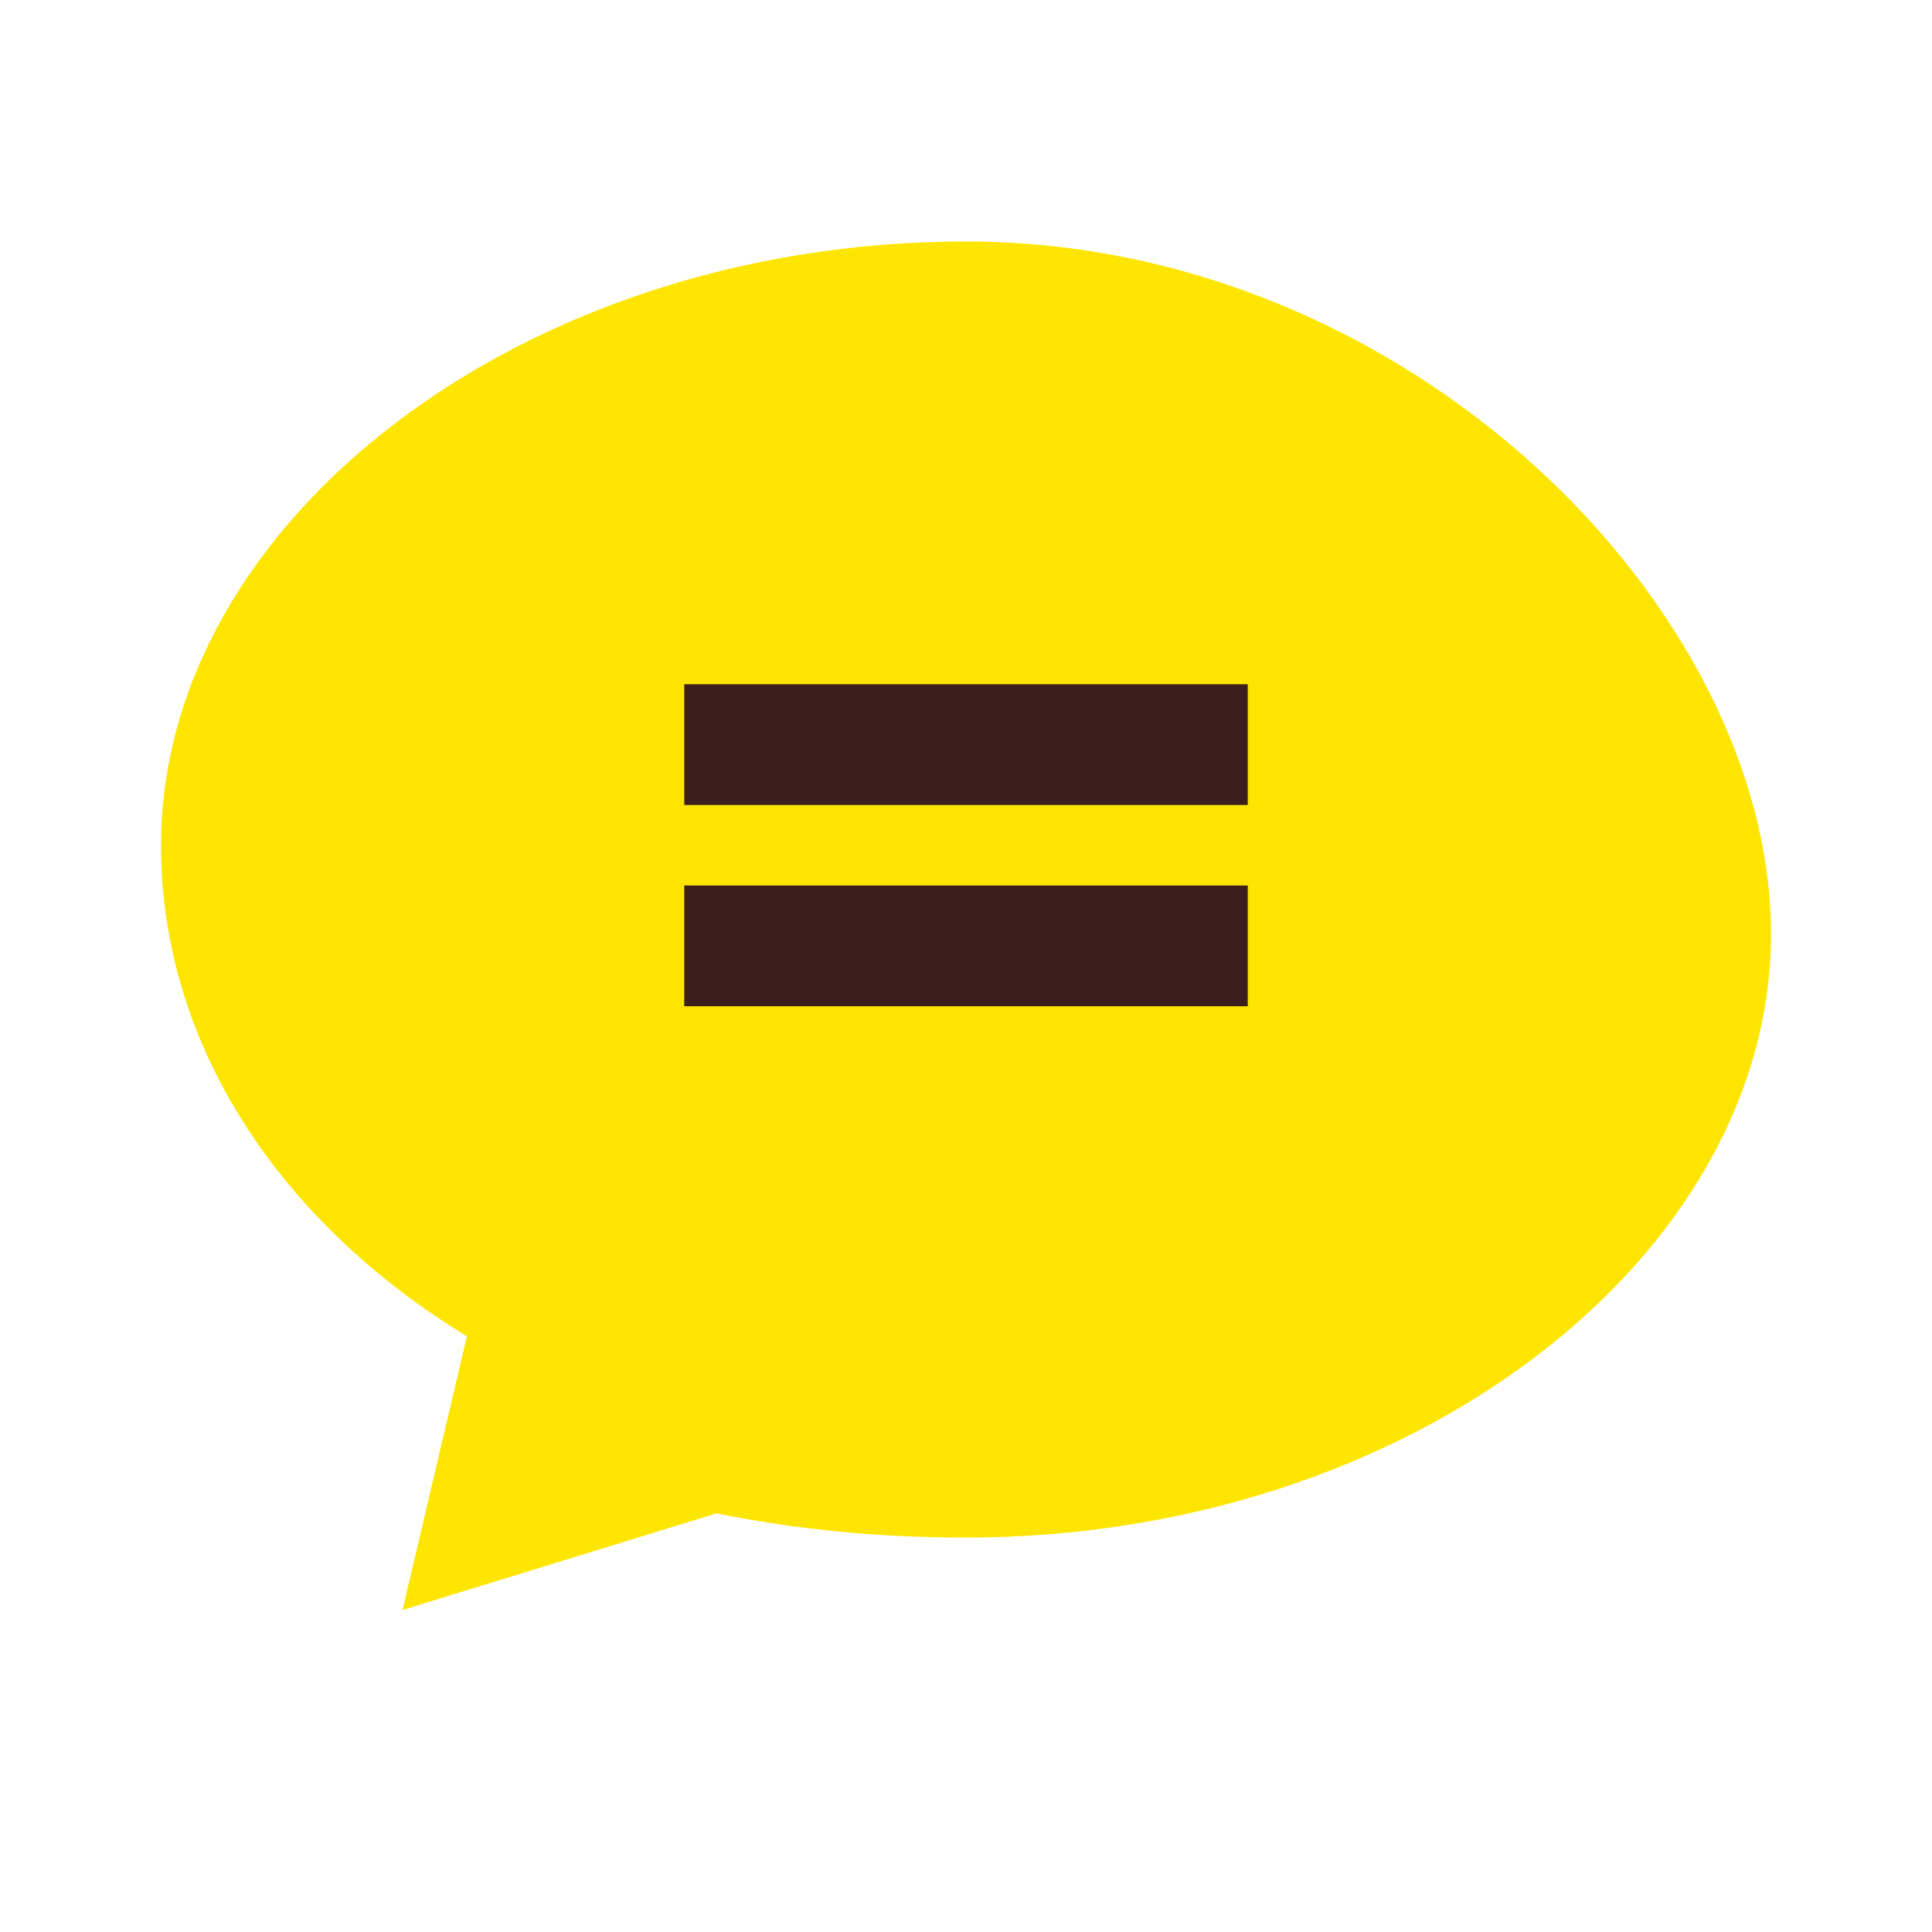
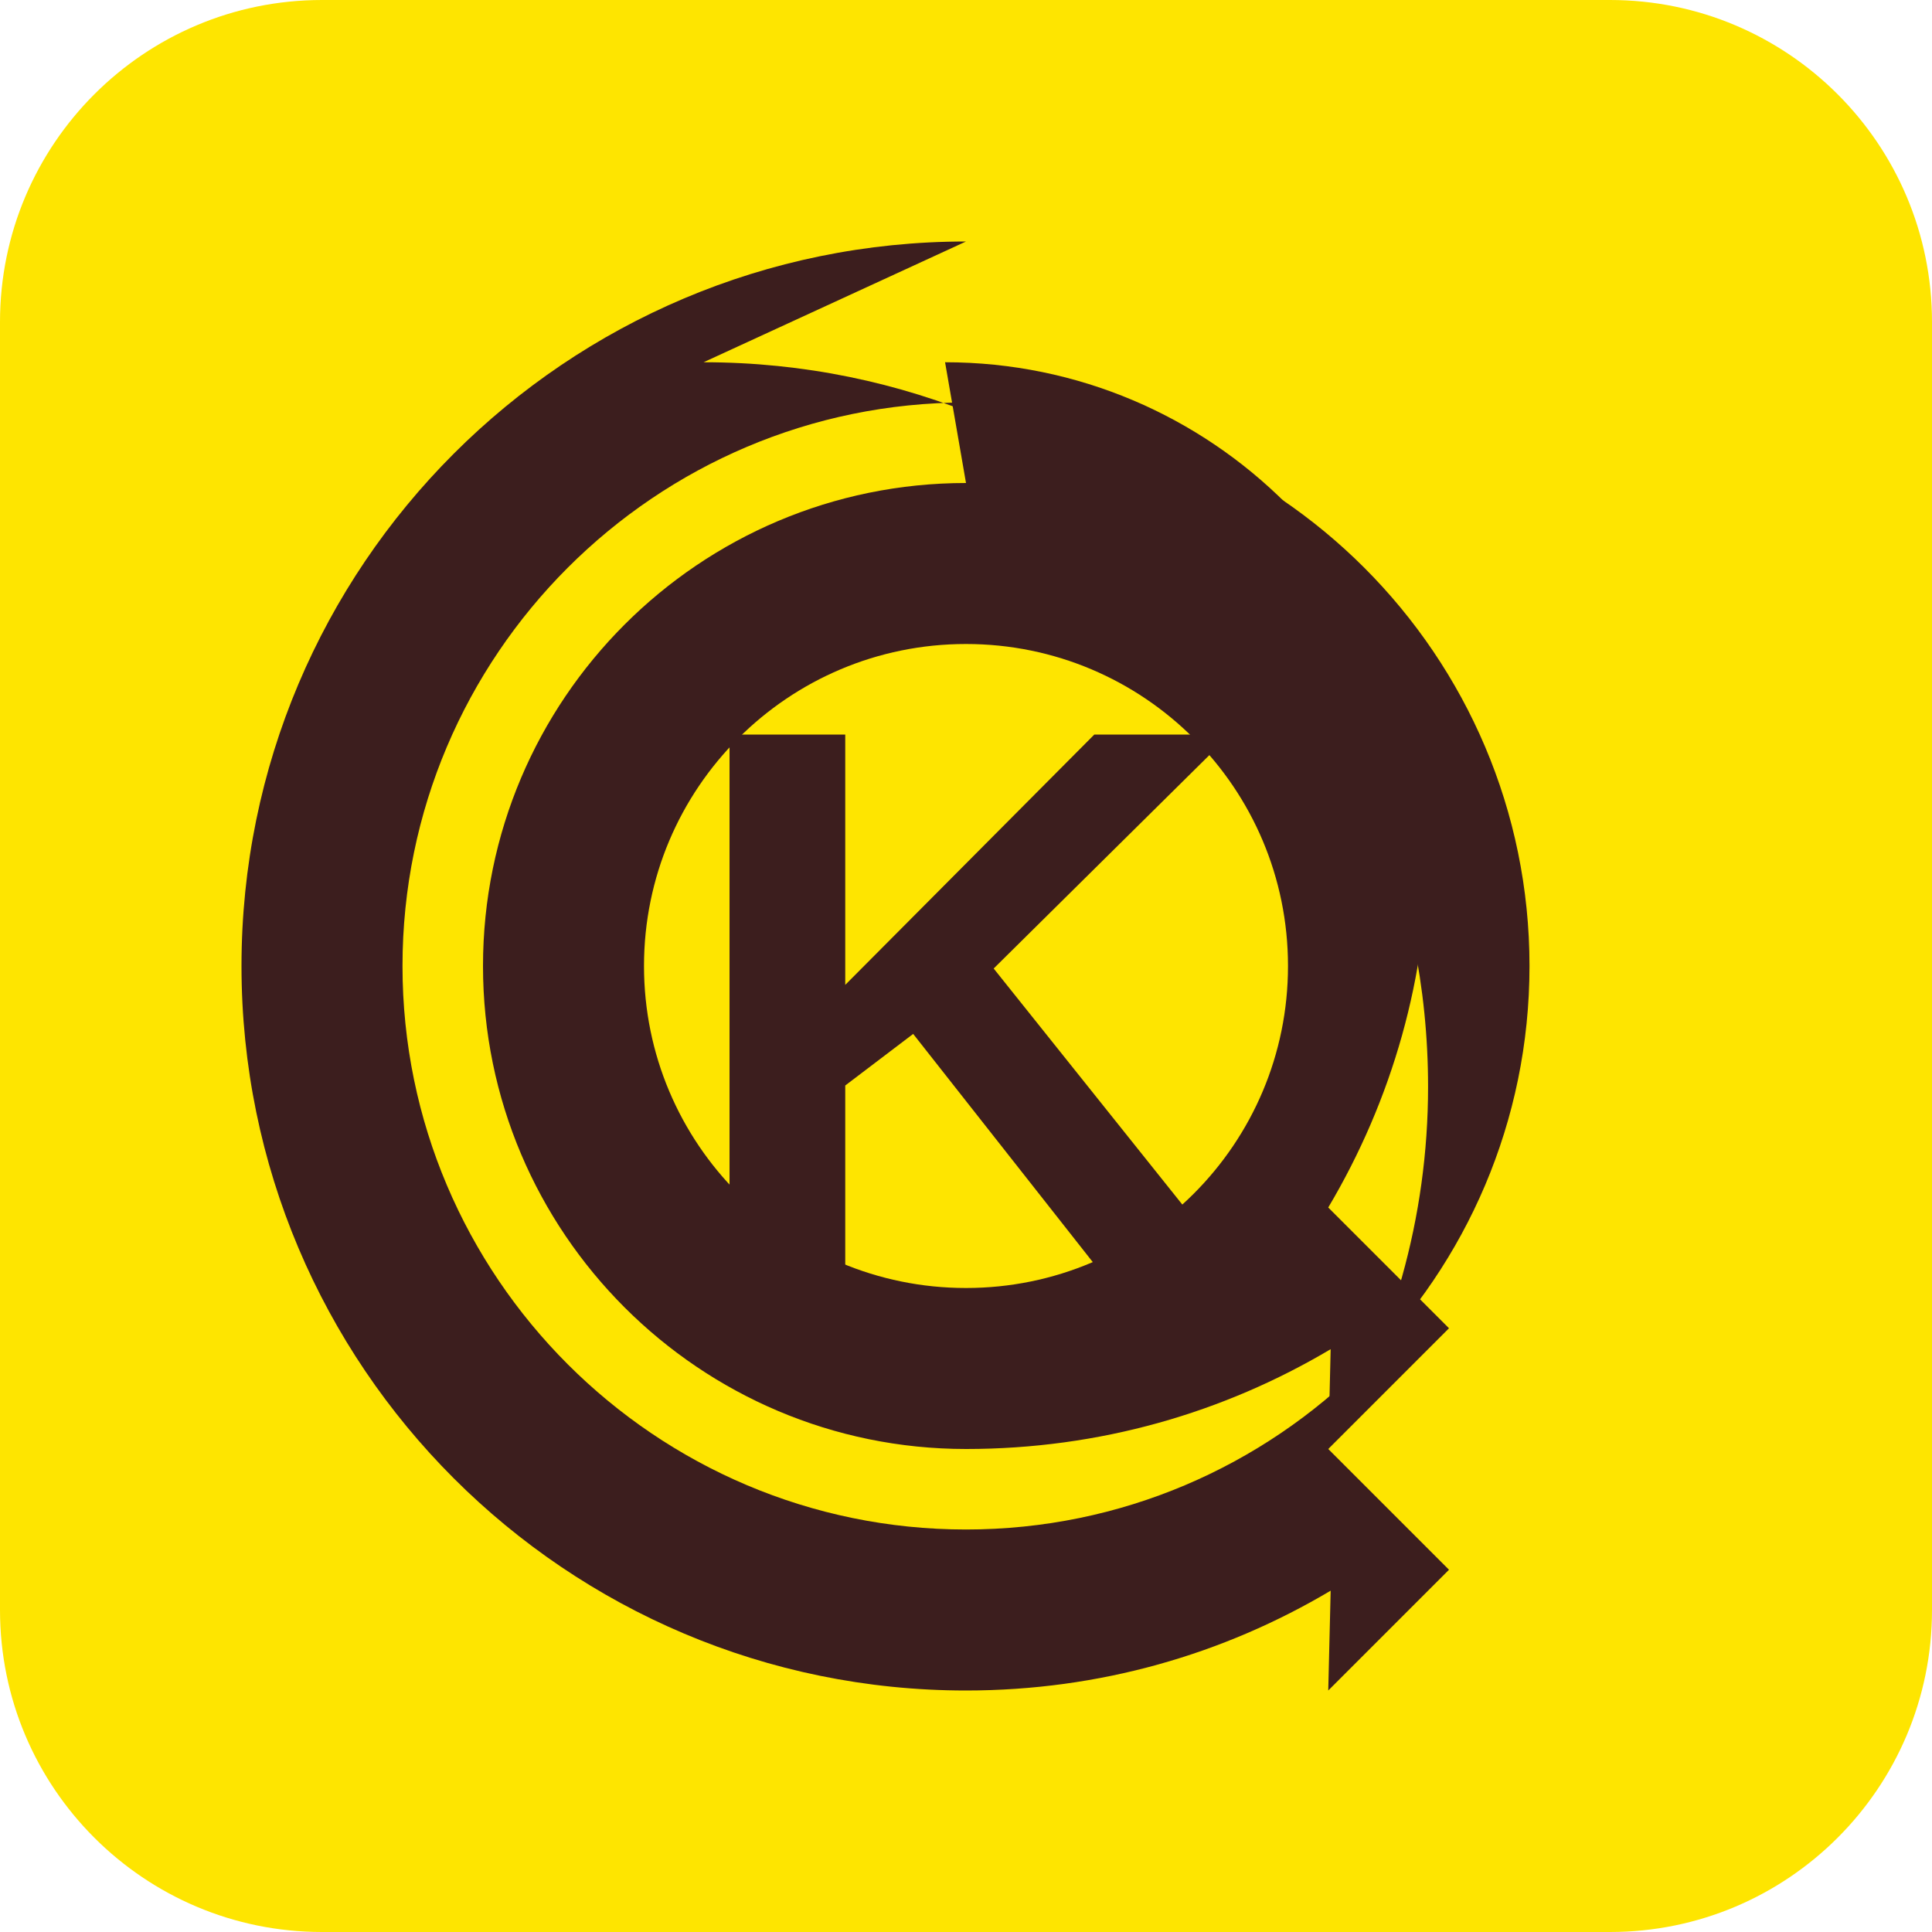
- <svg xmlns="http://www.w3.org/2000/svg" width="24" height="24" viewBox="0 0 24 24">
-   <path d="M12 3C6.48 3 2 6.48 2 10.5c0 2.5 1.5 4.7 3.8 6.1L5 20l3.9-1.2c1 .2 2 .3 3.1.3 5.52 0 10-3.48 10-7.5S17.52 3 12 3z" fill="#FEE500" />
-   <path d="M8.5 8.5h7v1.5h-7V8.5zm0 2.5h7v1.5h-7V11z" fill="#3C1E1E" />
+ <svg xmlns="http://www.w3.org/2000/svg" width="24" height="24" viewBox="0 0 24 24" fill="none">
+   <rect width="24" height="24" rx="4" fill="#FEE500" />
+   <path d="M12 3c-4.97 0-9 4.03-9 9s4.03 9 9 9c1.66 0 3.2-.45 4.53-1.24L16.5 21l1.5-1.5-1.5-1.5c.79-1.33 1.24-2.87 1.24-4.5 0-4.97-4.03-9-9-9zm0 16c-3.86 0-7-3.14-7-7s3.14-7 7-7 7 3.14 7 7-3.14 7-7 7z" fill="#3C1E1E" />
+   <path d="M12 6c-3.31 0-6 2.69-6 6s2.69 6 6 6c1.66 0 3.2-.45 4.53-1.24L16.5 18l1.5-1.5-1.5-1.5c.79-1.33 1.24-2.87 1.24-4.5 0-3.31-2.69-6-6-6zm0 10c-2.21 0-4-1.79-4-4s1.79-4 4-4 4 1.79 4 4-1.79 4-4 4z" fill="#3C1E1E" />
+   <text x="12" y="16" text-anchor="middle" font-family="Arial, sans-serif" font-size="10" font-weight="bold" fill="#3C1E1E">K</text>
</svg>
